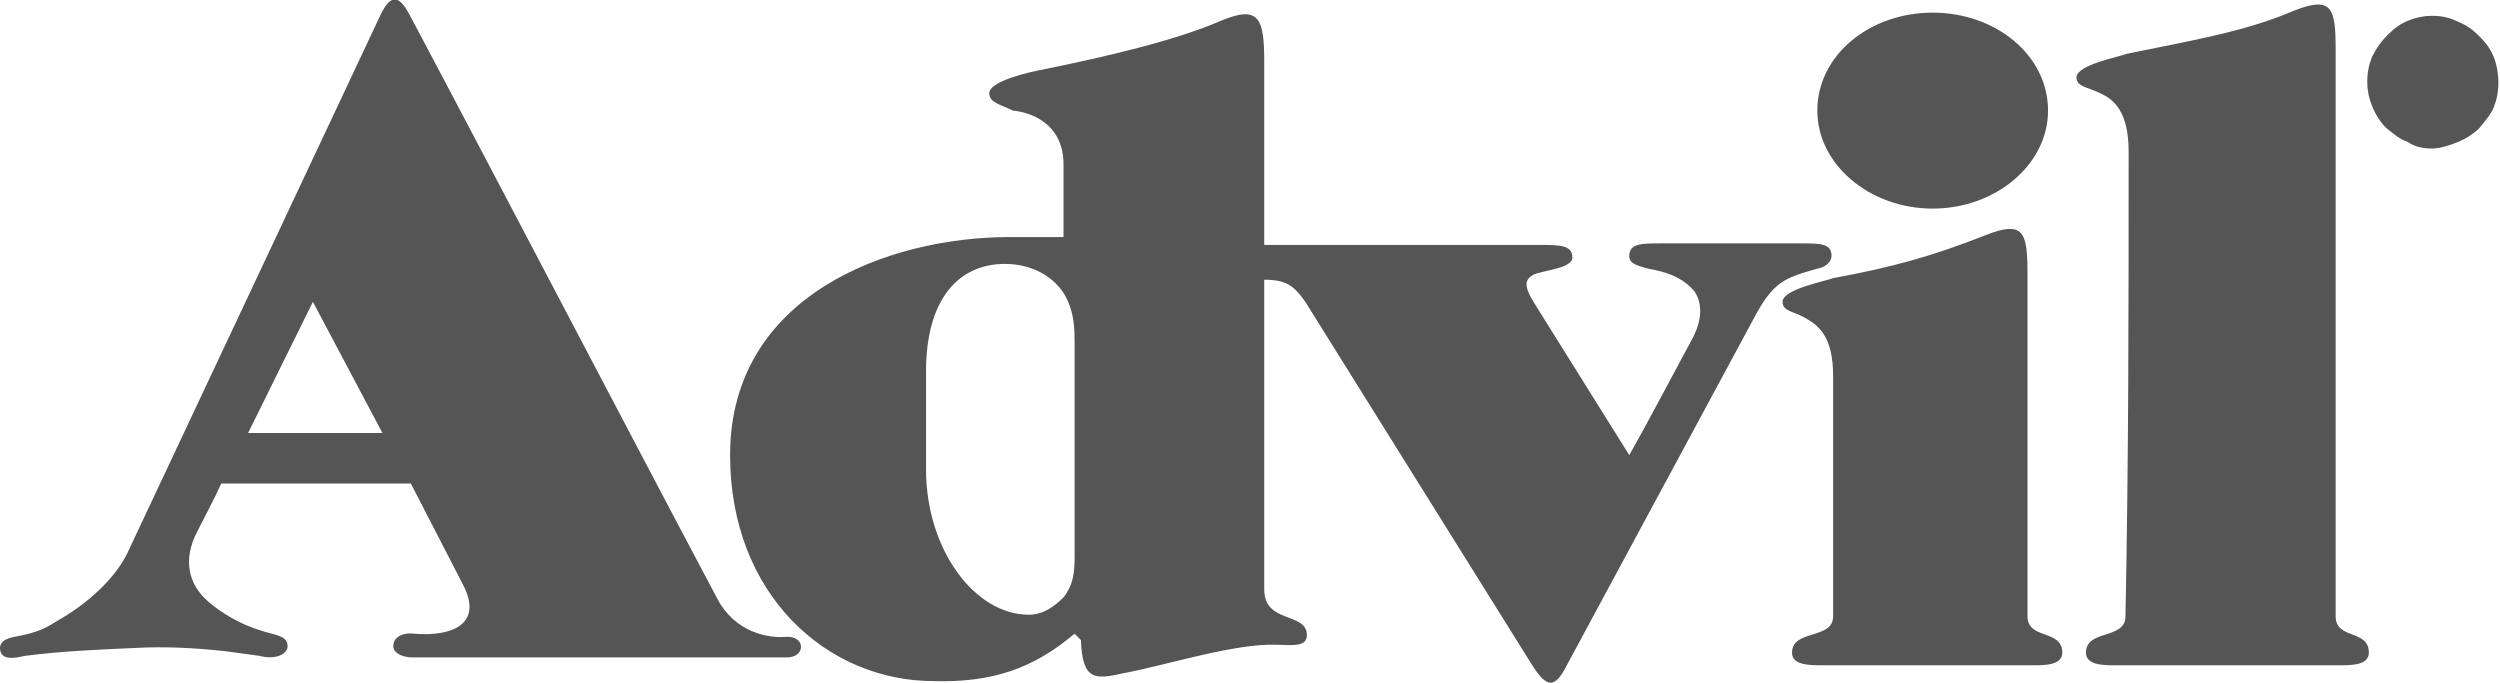
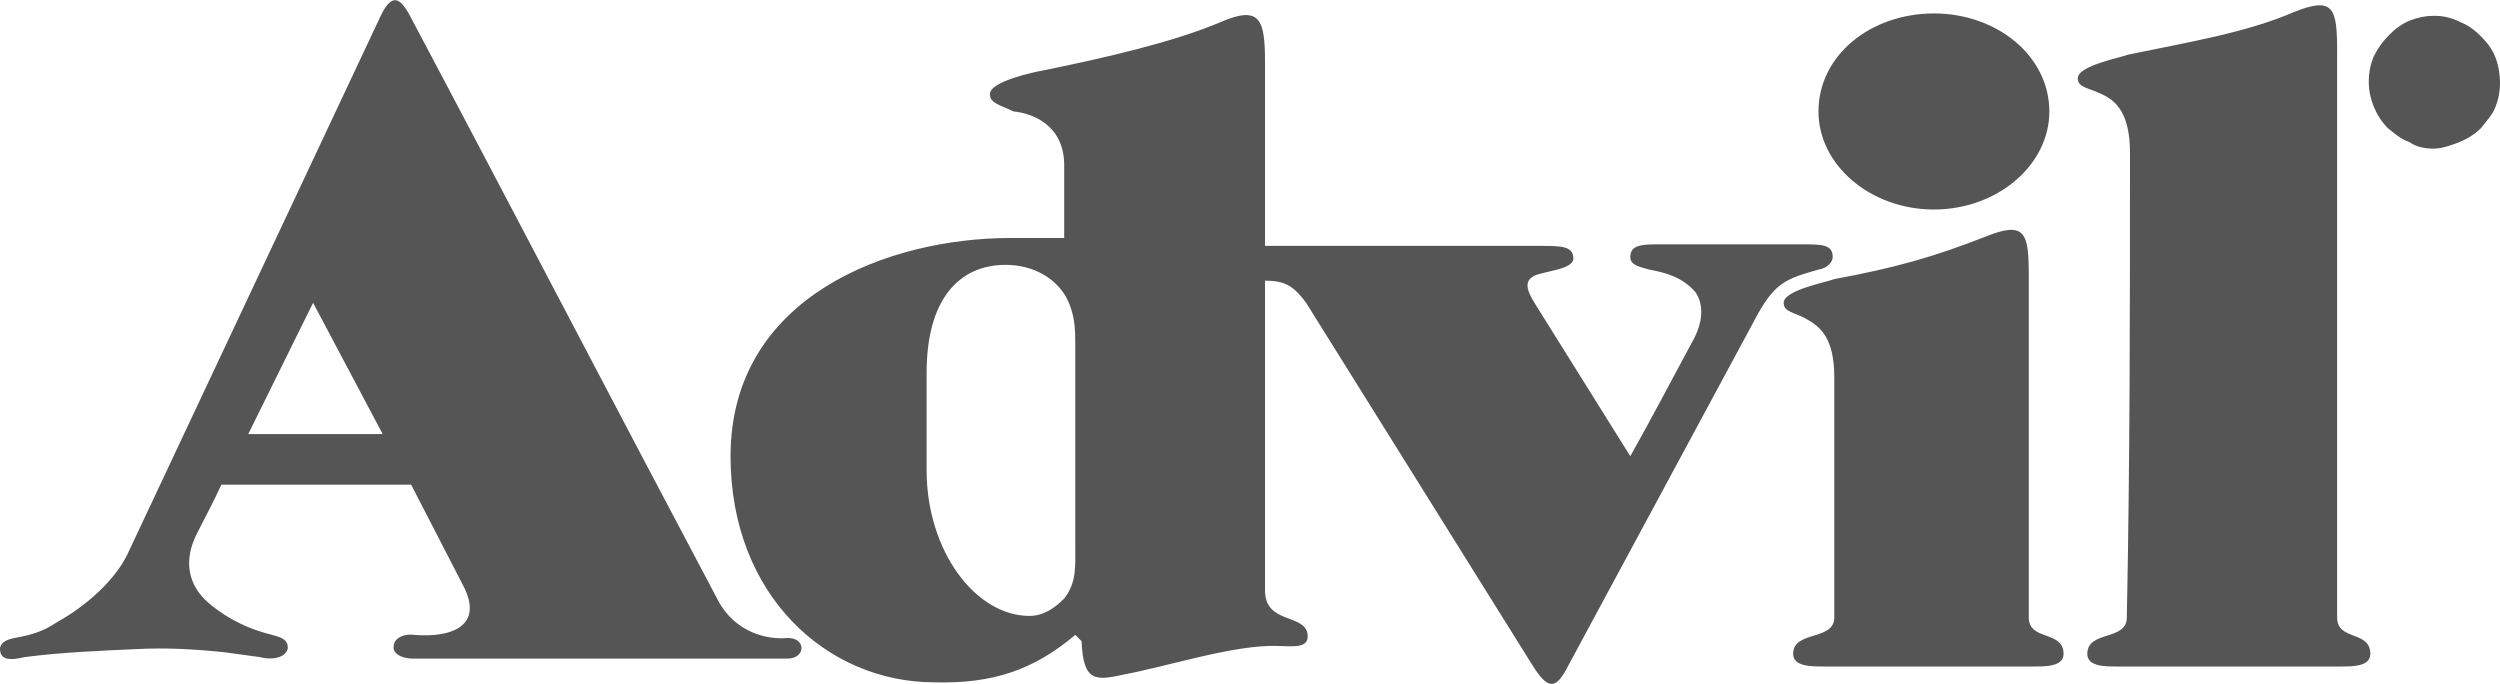
- <svg xmlns="http://www.w3.org/2000/svg" version="1.1" id="Layer_1" x="0px" y="0px" viewBox="-226 375.8 158.2 43.2" style="enable-background:new -226 375.8 158.2 43.2;" xml:space="preserve">
+ <svg xmlns="http://www.w3.org/2000/svg" version="1.1" id="Layer_1" x="0px" y="0px" viewBox="-531.6 723.5 316.2 86.5" style="enable-background:new -531.6 723.5 316.2 86.5;" xml:space="preserve">
  <style type="text/css">
	.st0{fill:#555555;}
</style>
  <g>
-     <path class="st0" d="M-72.7,379.3v1.4h0.6c0.4,0,0.6,0,0.8-0.1c0.2-0.1,0.3-0.3,0.3-0.5c0-0.3-0.1-0.5-0.3-0.6   c-0.1-0.1-0.4-0.2-0.8-0.2H-72.7L-72.7,379.3z M-73.7,378.6h1.8c0.6,0,1.1,0.1,1.4,0.4c0.4,0.2,0.5,0.5,0.5,0.9s-0.1,0.6-0.2,0.8   c-0.2,0.2-0.5,0.4-0.8,0.4l1,2h-1.1l-0.9-1.8h-0.7v1.9h-1V378.6L-73.7,378.6z M-72,377.7c0.4,0,0.8,0.1,1.2,0.3   c0.4,0.1,0.8,0.4,1.1,0.7c0.3,0.4,0.6,0.7,0.7,1.1c0.1,0.4,0.2,0.8,0.2,1.3c0,0.4-0.1,0.8-0.2,1.2c-0.2,0.4-0.4,0.8-0.8,1.1   c-0.3,0.3-0.6,0.6-1.1,0.7c-0.4,0.1-0.8,0.2-1.3,0.2c-0.4,0-0.8-0.1-1.3-0.2c-0.4-0.2-0.7-0.4-1.1-0.8c-0.3-0.3-0.5-0.6-0.7-1.1   c-0.1-0.4-0.2-0.8-0.2-1.2c0-0.4,0.1-0.8,0.3-1.3c0.1-0.4,0.4-0.8,0.7-1.1c0.3-0.4,0.6-0.6,1.1-0.7   C-72.9,377.8-72.5,377.7-72,377.7L-72,377.7z M-72.1,376.8c0.6,0,1.1,0.1,1.7,0.4c0.5,0.2,0.9,0.5,1.3,0.9c0.4,0.4,0.7,0.8,0.9,1.3   s0.3,1.1,0.3,1.6c0,0.6-0.1,1.1-0.3,1.6s-0.6,0.9-0.9,1.3c-0.4,0.4-0.9,0.7-1.4,0.9s-1.1,0.4-1.6,0.4s-1.1-0.1-1.5-0.4   c-0.6-0.2-1-0.6-1.4-0.9c-0.4-0.4-0.7-0.9-0.9-1.4s-0.3-1-0.3-1.5c0-0.6,0.1-1.1,0.3-1.6c0.3-0.6,0.6-1,1-1.4   c0.4-0.4,0.8-0.7,1.3-0.9C-73.1,376.9-72.6,376.8-72.1,376.8L-72.1,376.8z" />
-     <path class="st0" d="M-91.3,385.4c0-2.5-0.9-3.3-1.8-3.7c-0.8-0.4-1.5-0.4-1.5-1c0-0.8,2.7-1.3,3.2-1.5c3.9-0.8,7.5-1.4,10.5-2.7   c2.5-1,2.7-0.2,2.7,2.5v35.8c0,1.5,2.1,0.8,2.1,2.3c0,0.8-1.1,0.8-1.9,0.8c-4.7,0-9.4,0-14.1,0c-0.8,0-1.9,0-1.9-0.8   c0-1.5,2.5-0.8,2.5-2.3C-91.3,404.9-91.3,395.2-91.3,385.4L-91.3,385.4z M-201.9,376.7c0.6-1.2,1.1-1.3,1.8,0   c6,11.3,13.5,25.7,19.5,37c1.1,2.1,3.2,2.5,4.3,2.4c1.3-0.1,1.3,1.3,0.1,1.3c-6.4,0-15.3,0-21.7,0c-0.4,0-1.2,0-2,0   c-0.8,0-1.3-0.4-1.2-0.8c0-0.4,0.5-0.8,1.3-0.7c2.4,0.2,4.4-0.6,3.1-3.1l-3.3-6.4h-12c-0.5,1.1-1,2-1.5,3c-1,1.9-0.5,3.4,0.6,4.4   c0.9,0.8,2.1,1.5,3.4,1.9c0.9,0.3,1.7,0.3,1.7,1c0,0.4-0.6,0.9-1.8,0.6c-0.7-0.1-1.5-0.2-2.2-0.3c-1.9-0.2-3.7-0.3-5.6-0.2   c-2.2,0.1-4.7,0.2-7,0.5c-0.5,0.1-1.6,0.4-1.6-0.5c0-0.4,0.4-0.6,0.9-0.7c1.1-0.2,1.8-0.4,2.7-1c1.8-1,3.8-2.7,4.6-4.6   L-201.9,376.7L-201.9,376.7z M-206.2,394.9l-4.1,8.3h8.5L-206.2,394.9L-206.2,394.9z M-143.4,394.9l14.3,22.9c1,1.6,1.5,1.6,2.3,0   l11.7-21.7c1.3-2.5,2-2.7,4.1-3.3c0.6-0.1,0.9-0.5,0.9-0.8c0-0.8-0.7-0.8-2-0.8c-2.6,0-6.2,0-8.8,0c-1.2,0-2,0-2,0.8   c0,0.5,0.5,0.6,1.2,0.8c1.1,0.2,2.1,0.5,2.9,1.4c0.5,0.7,0.6,1.8-0.2,3.2c-1.3,2.4-2.6,4.9-3.9,7.2l-6-9.6   c-0.7-1.1-0.6-1.5-0.1-1.8c0.6-0.3,2.5-0.4,2.5-1.1c0-0.8-0.8-0.8-2.1-0.8c-5.8,0-11.6,0-17.4,0v-11.6c0-2.7-0.3-3.6-2.7-2.6   c-3,1.3-7.4,2.3-11.3,3.1c-0.6,0.1-3.4,0.7-3.4,1.5c0,0.6,0.7,0.7,1.5,1.1c1.1,0.1,3.2,0.8,3.2,3.4c0,1.8,0,3,0,4.6   c-1.1,0-1.9,0-3.4,0c-7.7,0-17.7,3.7-17.7,13.8c0,8.8,6.1,14.3,12.9,14.3c3.7,0.1,6.3-0.8,8.9-3l0.4,0.4c0.1,2.6,0.9,2.5,2.7,2.1   c2.7-0.5,7-1.9,9.7-1.8c0.8,0,1.9,0.2,1.9-0.6c0-1.5-2.7-0.7-2.7-2.9v-19.6C-144.6,393.5-144.1,393.9-143.4,394.9L-143.4,394.9z    M-162.4,392.5c1.7,0,3.1,0.8,3.8,2c0.6,1.1,0.6,2.1,0.6,3.1c0,4.3,0,8.5,0,12.7c0,1.2,0.1,2.3-0.7,3.3c-0.6,0.6-1.3,1.1-2.2,1.1   c-3.4,0-6.5-4.1-6.5-9.2c0-2.1,0-4.1,0-6.2C-167.4,394.8-165.4,392.5-162.4,392.5L-162.4,392.5z M-103.7,376.6c4,0,7.3,2.7,7.3,6.2   c0,3.4-3.3,6.2-7.3,6.2s-7.3-2.8-7.3-6.2C-111,379.3-107.7,376.6-103.7,376.6L-103.7,376.6z M-110,399.6c0-2.5-0.9-3.2-1.8-3.7   c-0.7-0.4-1.4-0.4-1.4-1c0-0.8,2.7-1.3,3.2-1.5c3.8-0.7,6.3-1.4,9.6-2.7c2.5-1,2.7-0.2,2.7,2.5v21.6c0,1.5,2.2,0.8,2.2,2.3   c0,0.8-1.1,0.8-1.9,0.8c-4.7,0-8.4,0-13.2,0c-0.9,0-2,0-2-0.8c0-1.5,2.6-0.8,2.6-2.3C-110,404.9-110,409.4-110,399.6L-110,399.6z" />
+     <path class="st0" d="M-225,730.5v2.8h1.2c0.8,0,1.2,0,1.6-0.2c0.4-0.2,0.6-0.6,0.6-1c0-0.6-0.2-1-0.6-1.2c-0.2-0.2-0.8-0.4-1.6-0.4   L-225,730.5L-225,730.5z M-227,729.2h3.6c1.2,0,2.2,0.2,2.8,0.8c0.8,0.4,1,1,1,1.8s-0.2,1.2-0.4,1.6c-0.4,0.4-1,0.8-1.6,0.8l2,4   h-2.2l-1.8-3.6h-1.4v3.8h-2L-227,729.2L-227,729.2z M-223.6,727.4c0.8,0,1.6,0.2,2.4,0.6c0.8,0.2,1.6,0.8,2.2,1.4   c0.6,0.8,1.2,1.4,1.4,2.2s0.4,1.6,0.4,2.6c0,0.8-0.2,1.6-0.4,2.4c-0.4,0.8-0.8,1.6-1.6,2.2c-0.6,0.6-1.2,1.2-2.2,1.4   c-0.8,0.2-1.6,0.4-2.6,0.4c-0.8,0-1.6-0.2-2.6-0.4c-0.8-0.4-1.4-0.8-2.2-1.6c-0.6-0.6-1-1.2-1.4-2.2c-0.2-0.8-0.4-1.6-0.4-2.4   c0-0.8,0.2-1.6,0.6-2.6c0.2-0.8,0.8-1.6,1.4-2.2c0.6-0.8,1.2-1.2,2.2-1.4C-225.4,727.5-224.6,727.4-223.6,727.4L-223.6,727.4z    M-223.8,725.5c1.2,0,2.2,0.2,3.4,0.8c1,0.4,1.8,1,2.6,1.8s1.4,1.6,1.8,2.6s0.6,2.2,0.6,3.2c0,1.2-0.2,2.2-0.6,3.2   s-1.2,1.8-1.8,2.6c-0.8,0.8-1.8,1.4-2.8,1.8s-2.2,0.8-3.2,0.8s-2.2-0.2-3-0.8c-1.2-0.4-2-1.2-2.8-1.8c-0.8-0.8-1.4-1.8-1.8-2.8   s-0.6-2-0.6-3c0-1.2,0.2-2.2,0.6-3.2c0.6-1.2,1.2-2,2-2.8s1.6-1.4,2.6-1.8S-224.8,725.5-223.8,725.5L-223.8,725.5z" />
+     <path class="st0" d="M-262.2,742.8c0-5-1.8-6.6-3.6-7.4c-1.6-0.8-3-0.8-3-2c0-1.6,5.4-2.6,6.4-3c7.8-1.6,15-2.8,21-5.4   c5-2,5.4-0.4,5.4,5v71.6c0,3,4.2,1.6,4.2,4.6c0,1.6-2.2,1.6-3.8,1.6c-9.4,0-18.8,0-28.2,0c-1.6,0-3.8,0-3.8-1.6c0-3,5-1.6,5-4.6   C-262.2,781.8-262.2,762.4-262.2,742.8L-262.2,742.8z M-483.4,725.4c1.2-2.4,2.2-2.6,3.6,0c12,22.6,27,51.4,39,74   c2.2,4.2,6.4,5,8.6,4.8c2.6-0.2,2.6,2.6,0.2,2.6c-12.8,0-30.6,0-43.4,0c-0.8,0-2.4,0-4,0s-2.6-0.8-2.4-1.6c0-0.8,1-1.6,2.6-1.4   c4.8,0.4,8.8-1.2,6.2-6.2l-6.6-12.8h-24c-1,2.2-2,4-3,6c-2,3.8-1,6.8,1.2,8.8c1.8,1.6,4.2,3,6.8,3.8c1.8,0.6,3.4,0.6,3.4,2   c0,0.8-1.2,1.8-3.6,1.2c-1.4-0.2-3-0.4-4.4-0.6c-3.8-0.4-7.4-0.6-11.2-0.4c-4.4,0.2-9.4,0.4-14,1c-1,0.2-3.2,0.8-3.2-1   c0-0.8,0.8-1.2,1.8-1.4c2.2-0.4,3.6-0.8,5.4-2c3.6-2,7.6-5.4,9.2-9.2L-483.4,725.4L-483.4,725.4z M-492,761.8l-8.2,16.6h17   L-492,761.8L-492,761.8z M-366.4,761.8l28.6,45.8c2,3.2,3,3.2,4.6,0l23.4-43.4c2.6-5,4-5.4,8.2-6.6c1.2-0.2,1.8-1,1.8-1.6   c0-1.6-1.4-1.6-4-1.6c-5.2,0-12.4,0-17.6,0c-2.4,0-4,0-4,1.6c0,1,1,1.2,2.4,1.6c2.2,0.4,4.2,1,5.8,2.8c1,1.4,1.2,3.6-0.4,6.4   c-2.6,4.8-5.2,9.8-7.8,14.4l-12-19.2c-1.4-2.2-1.2-3-0.2-3.6c1.2-0.6,5-0.8,5-2.2c0-1.6-1.6-1.6-4.2-1.6c-11.6,0-23.2,0-34.8,0   v-23.2c0-5.4-0.6-7.2-5.4-5.2c-6,2.6-14.8,4.6-22.6,6.2c-1.2,0.2-6.8,1.4-6.8,3c0,1.2,1.4,1.4,3,2.2c2.2,0.2,6.4,1.6,6.4,6.8   c0,3.6,0,6,0,9.2c-2.2,0-3.8,0-6.8,0c-15.4,0-35.4,7.4-35.4,27.6c0,17.6,12.2,28.6,25.8,28.6c7.4,0.2,12.6-1.6,17.8-6l0.8,0.8   c0.2,5.2,1.8,5,5.4,4.2c5.4-1,14-3.8,19.4-3.6c1.6,0,3.8,0.4,3.8-1.2c0-3-5.4-1.4-5.4-5.8V759C-368.9,759-367.9,759.8-366.4,761.8   L-366.4,761.8z M-404.4,757c3.4,0,6.2,1.6,7.6,4c1.2,2.2,1.2,4.2,1.2,6.2c0,8.6,0,17,0,25.4c0,2.4,0.2,4.6-1.4,6.6   c-1.2,1.2-2.6,2.2-4.4,2.2c-6.8,0-13-8.2-13-18.4c0-4.2,0-8.2,0-12.4C-414.4,761.5-410.4,757-404.4,757L-404.4,757z M-287,725.2   c8,0,14.6,5.4,14.6,12.4c0,6.8-6.6,12.4-14.6,12.4s-14.6-5.6-14.6-12.4C-301.6,730.5-295,725.2-287,725.2L-287,725.2z    M-299.6,771.2c0-5-1.8-6.4-3.6-7.4c-1.4-0.8-2.8-0.8-2.8-2c0-1.6,5.4-2.6,6.4-3c7.6-1.4,12.6-2.8,19.2-5.4c5-2,5.4-0.4,5.4,5v43.2   c0,3,4.4,1.6,4.4,4.6c0,1.6-2.2,1.6-3.8,1.6c-9.4,0-16.8,0-26.4,0c-1.8,0-4,0-4-1.6c0-3,5.2-1.6,5.2-4.6   C-299.6,781.8-299.6,790.8-299.6,771.2L-299.6,771.2z" />
  </g>
</svg>
